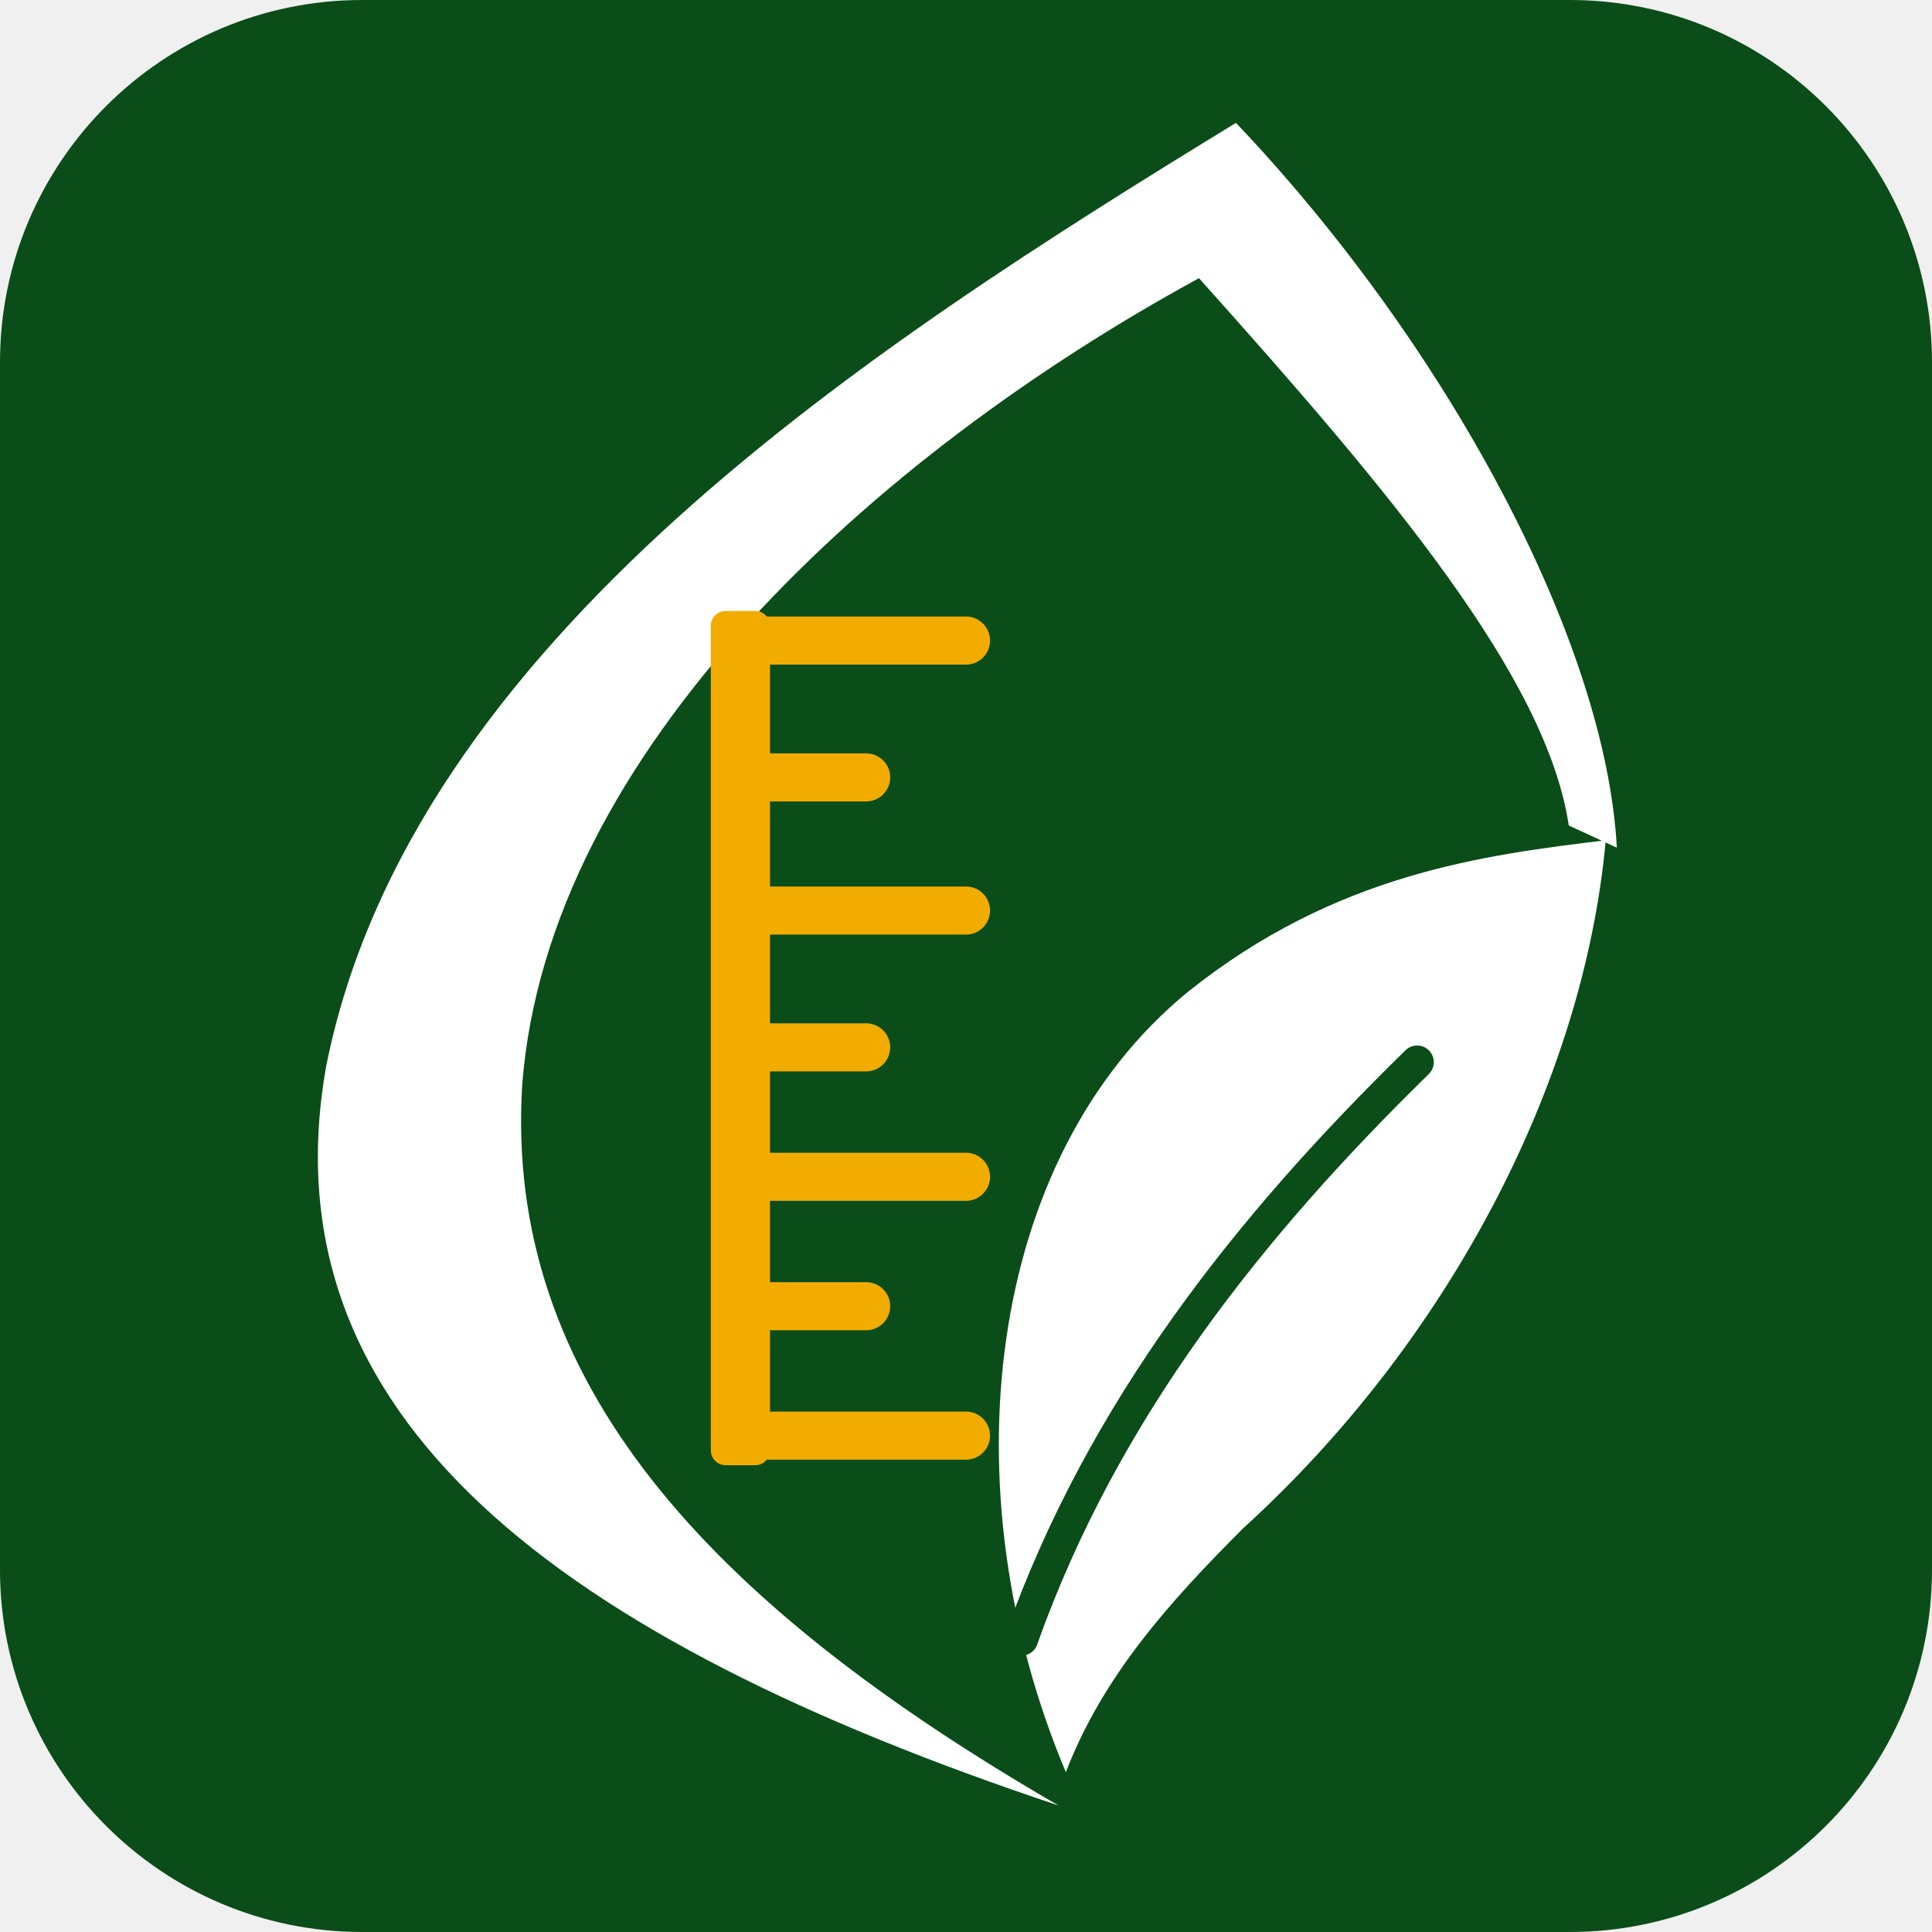
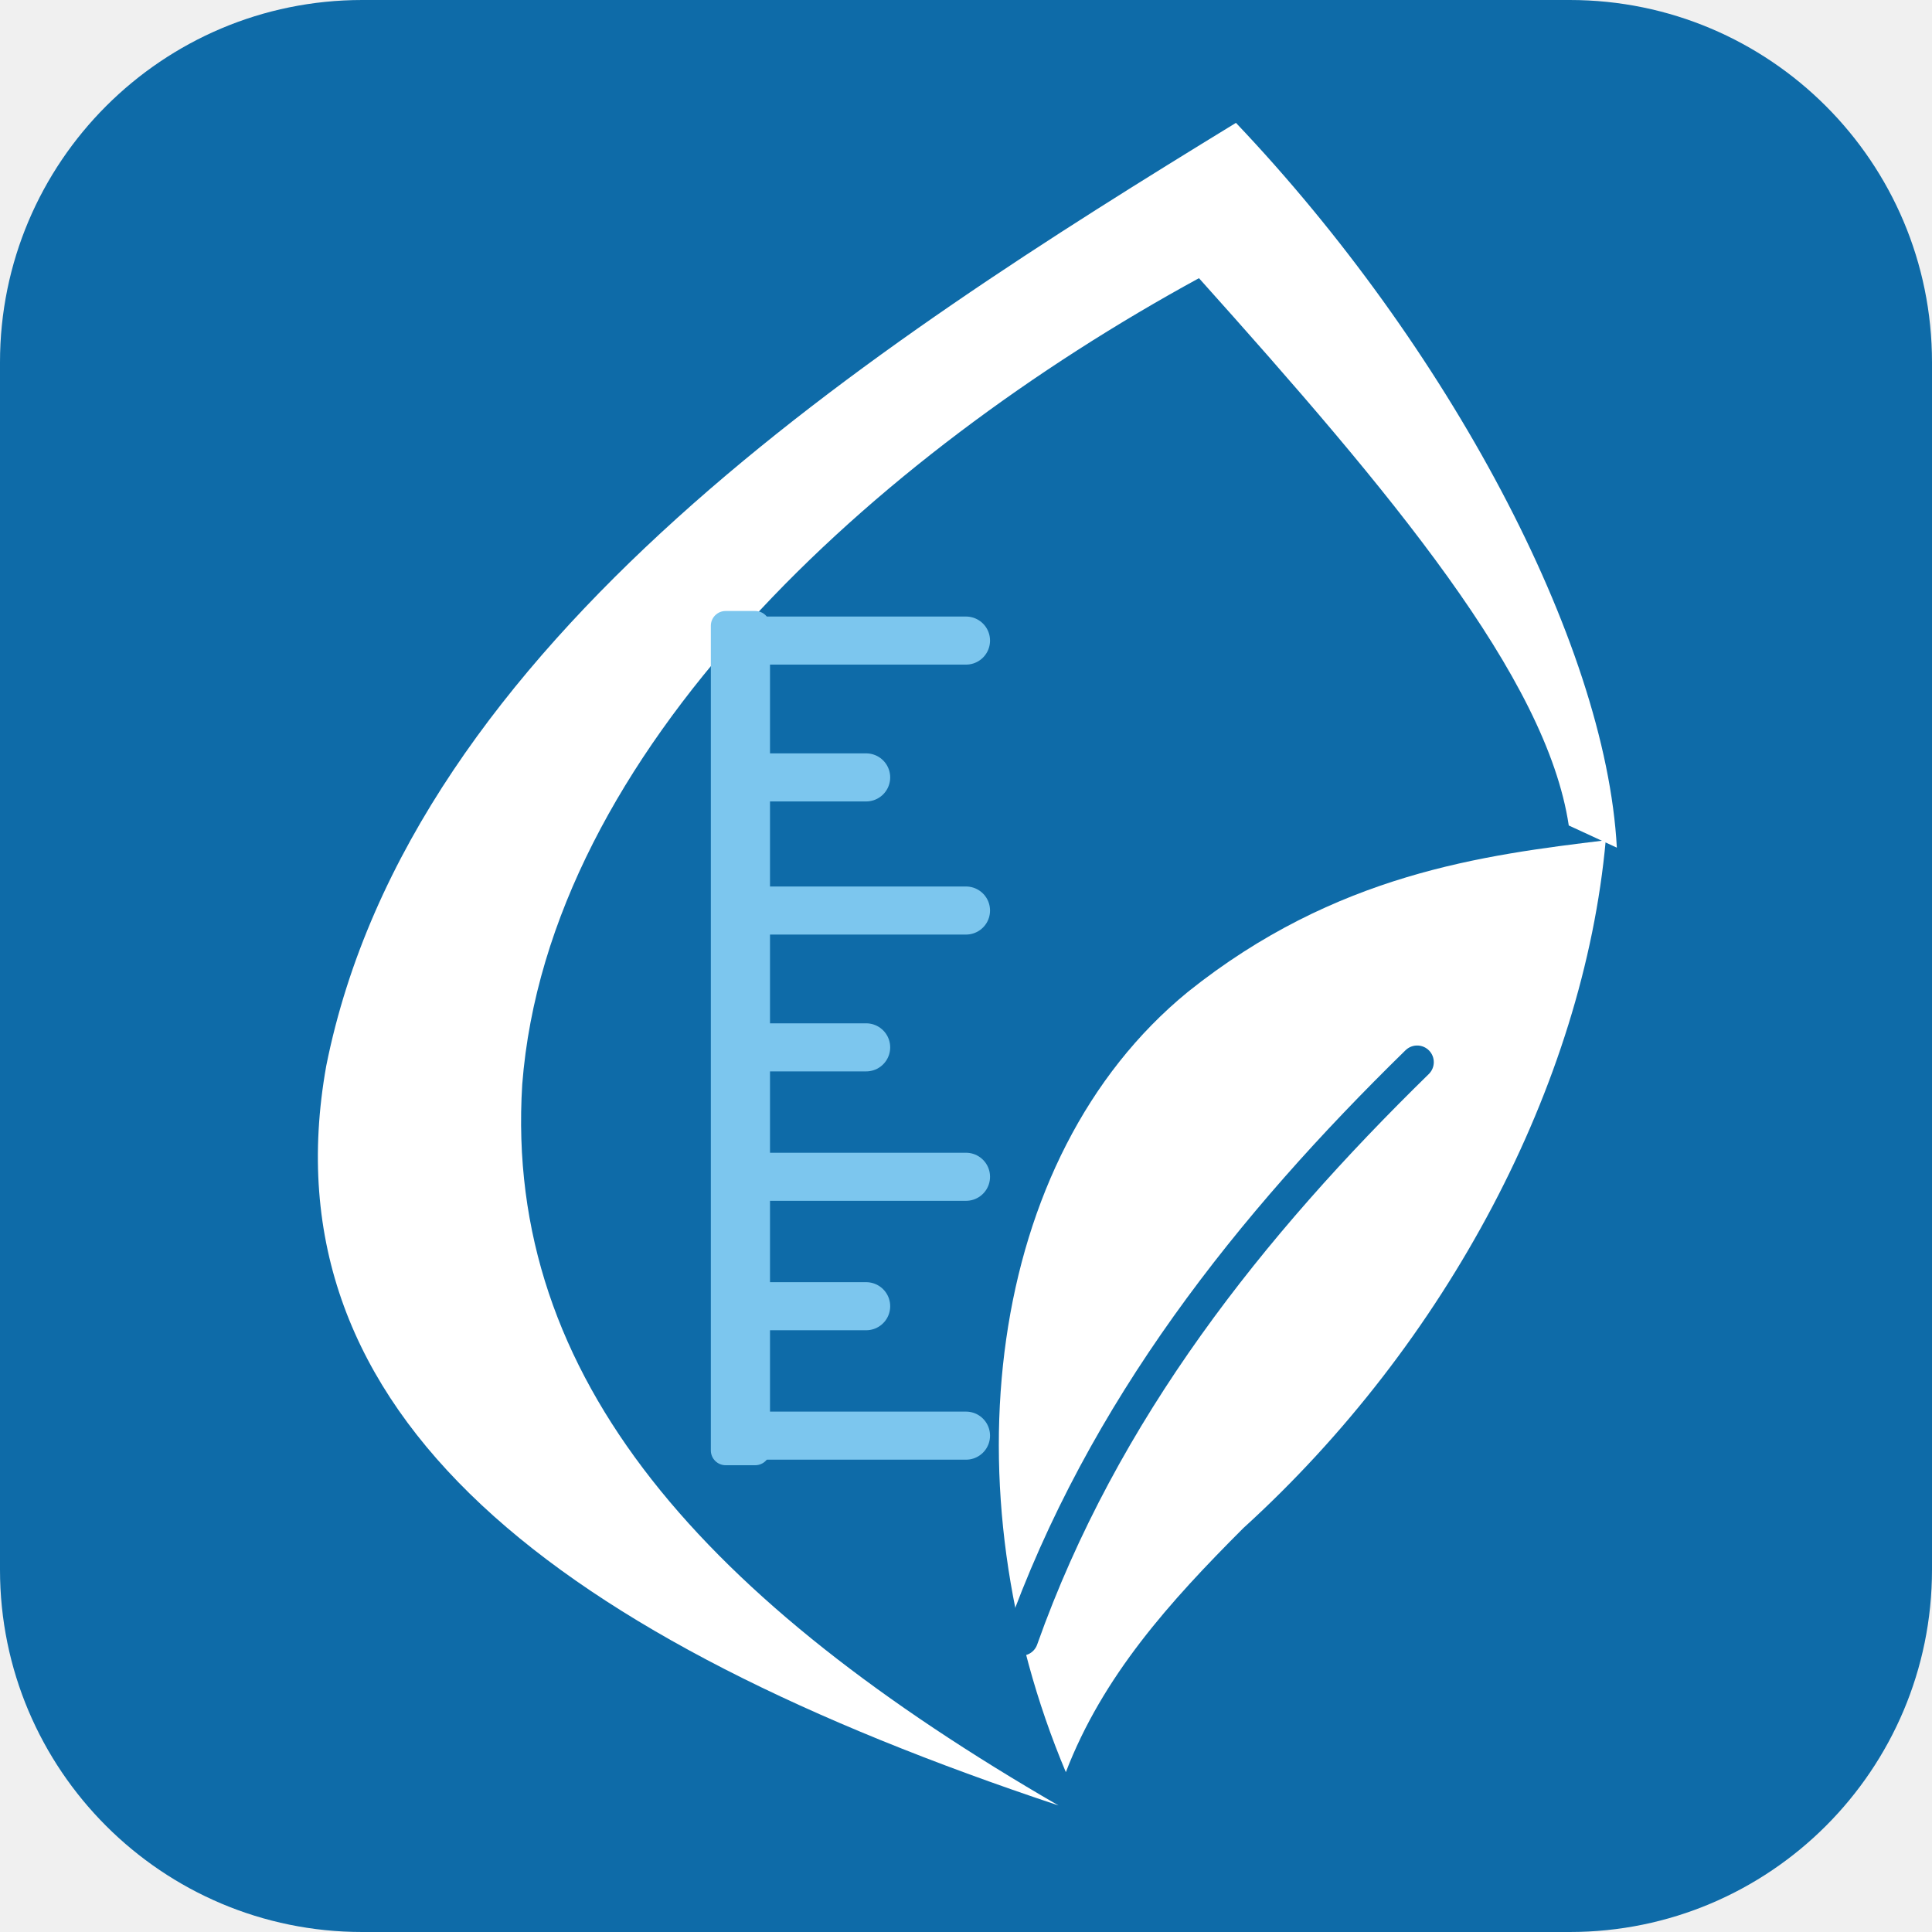
<svg xmlns="http://www.w3.org/2000/svg" viewBox="0 0 512 512" role="img" aria-label="Green Biometry">
-   <rect width="512" height="512" rx="96" fill="#0A4D18" />
+   <rect width="512" height="512" rx="96" fill="#0E6BA8" />
  <g transform="translate(256 256) scale(0.98) translate(-325 -418)">
    <defs>
      <mask id="vein-fav" maskUnits="userSpaceOnUse" x="0" y="0" width="2000" height="1000">
        <rect x="0" y="0" width="2000" height="1000" fill="#fff" />
        <path d="M447 444C402 488 362 538 340 600" fill="none" stroke="#000" stroke-width="9" stroke-linecap="round" />
      </mask>
    </defs>
    <g fill="#FFFFFF">
      <path d="M398 190C300 250 175 330 152 445C135 540 215 600 350 645C255 590 200 530 205 450C212 360 300 280 388 232C440 290 482 340 488 380L501 386C498 330 455 250 398 190Z" />
      <path d="M352 636C320 560 330 470 385 425C425 393 465 388 498 384C492 450 455 520 400 570C380 590 362 610 352 636Z" mask="url(#vein-fav)" />
    </g>
-     <g fill="#F2AC00">
+     <g fill="#7CC6EE">
      <rect x="256" y="322" width="16" height="231" rx="4" />
    </g>
-     <g fill="none" stroke="#F2AC00" stroke-width="13" stroke-linecap="round">
+     <g fill="none" stroke="#7CC6EE" stroke-width="13" stroke-linecap="round">
      <path d="M264 330H325" />
      <path d="M264 367H298" />
      <path d="M264 403H325" />
      <path d="M264 440H298" />
      <path d="M264 475H325" />
      <path d="M264 510H298" />
      <path d="M264 545H325" />
    </g>
  </g>
</svg>
